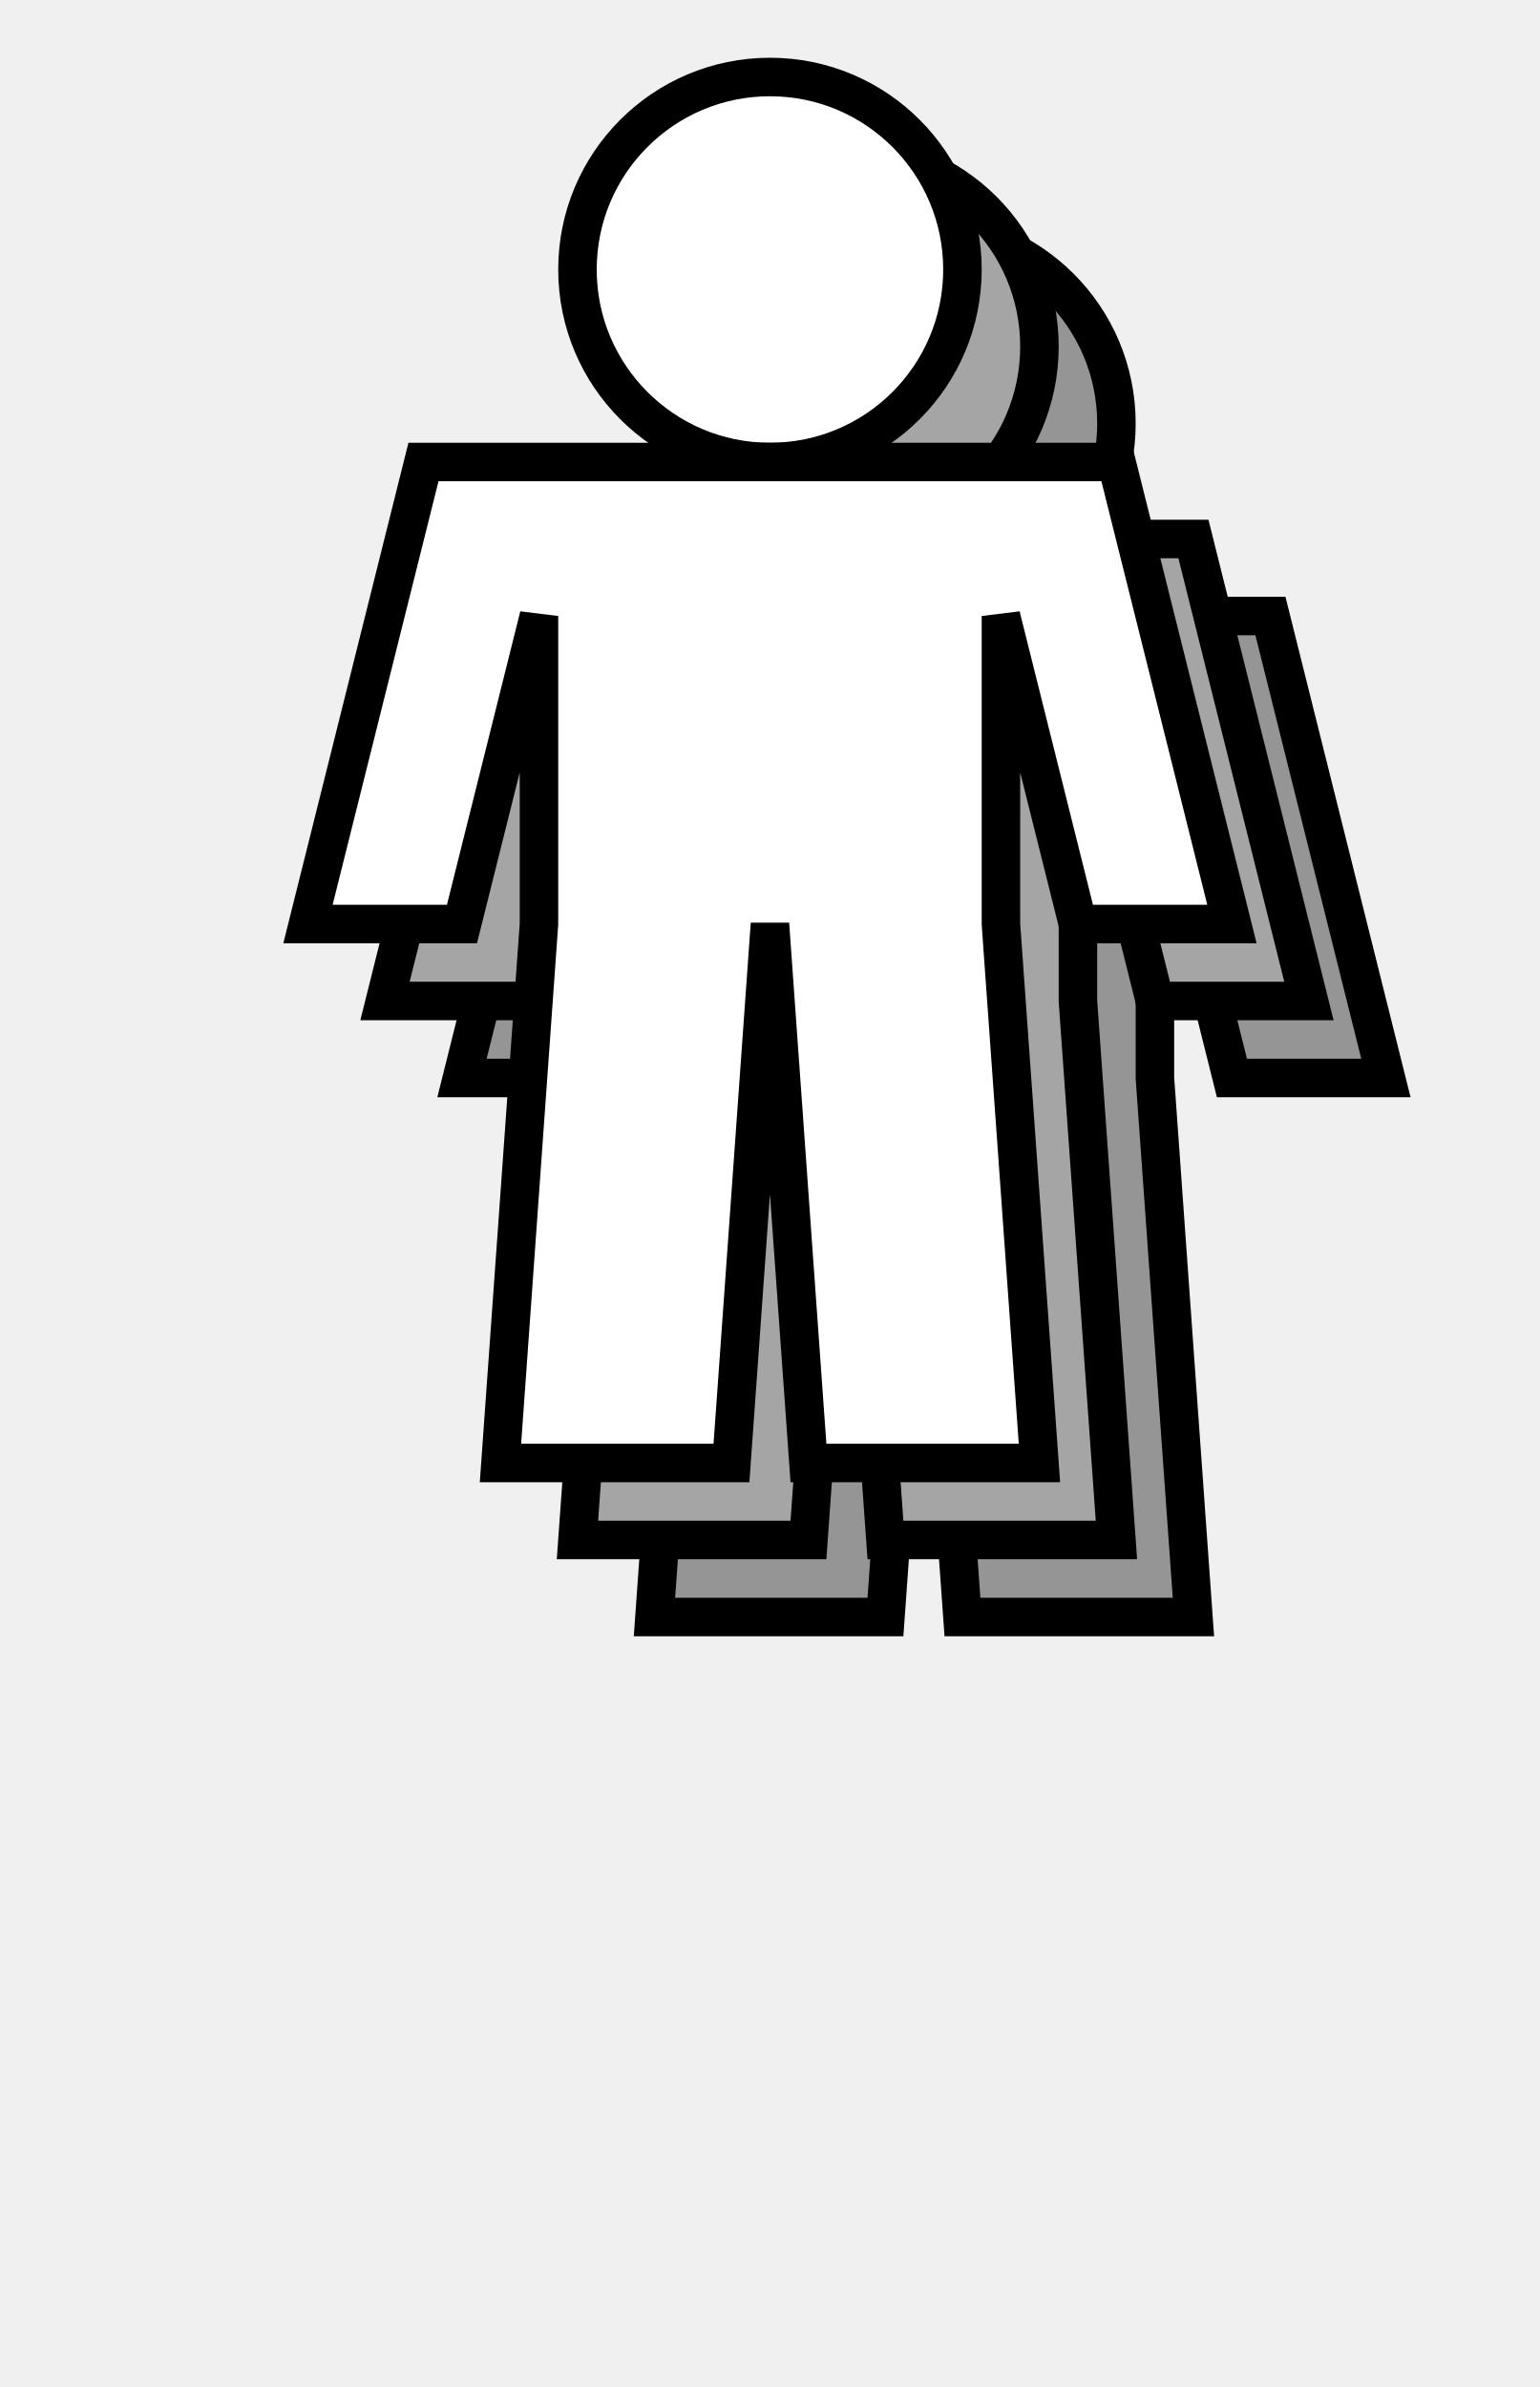
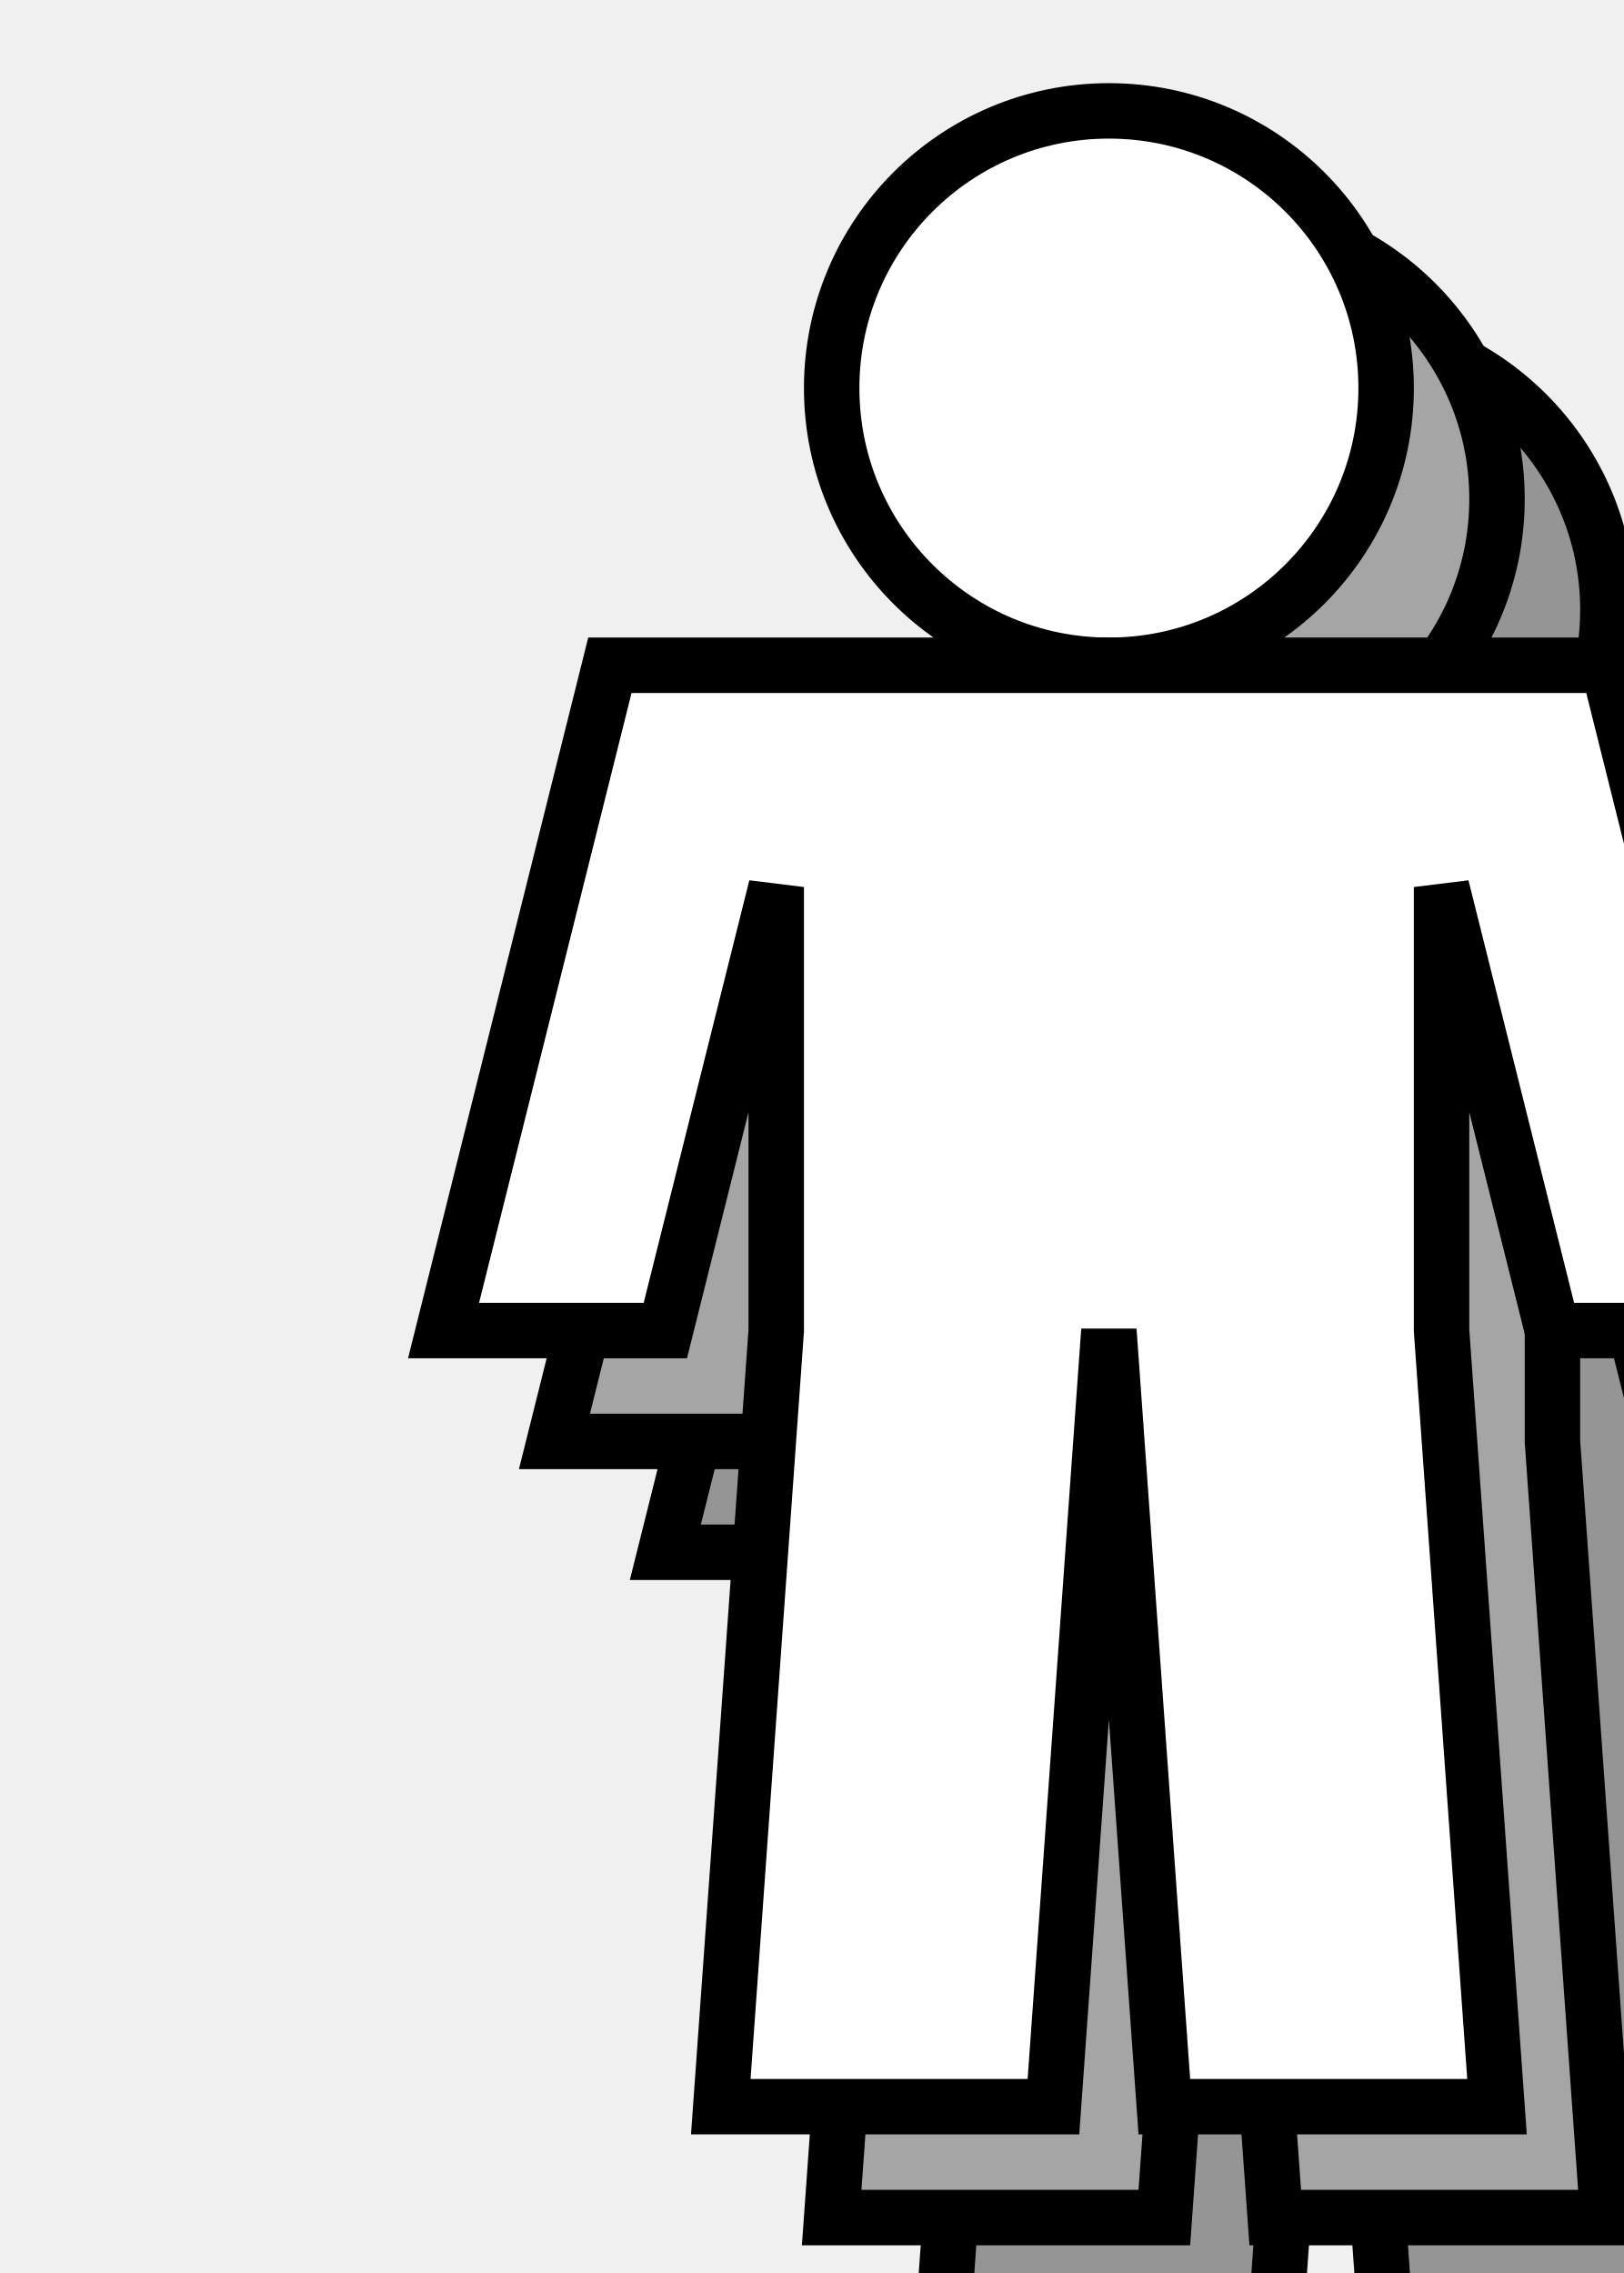
- <svg xmlns="http://www.w3.org/2000/svg" xmlns:ns1="http://www.b3mn.org/oryx" width="40" height="62" version="1.0">
+ <svg xmlns="http://www.w3.org/2000/svg" xmlns:ns1="http://www.b3mn.org/oryx" version="1.0">
  <defs />
  <ns1:magnets>
-     <ns1:magnet ns1:cx="2" ns1:cy="15" ns1:anchors="left" />
-     <ns1:magnet ns1:cx="20" ns1:cy="2" ns1:anchors="top" />
-     <ns1:magnet ns1:cx="38" ns1:cy="15" ns1:anchors="right" />
-     <ns1:magnet ns1:cx="20" ns1:cy="28" ns1:anchors="bottom" />
    <ns1:magent ns1:cx="20" ns1:cy="20" ns1:default="yes" />
  </ns1:magnets>
-   <g pointer-events="fill">
-     <g id="partnergrp">
-       <circle stroke="#000000" r="5" cy="11" cx="24" fill="#959595" />
-       <path stroke="#000000" d="m24,16 l-9,0 l-3,12 l4,0 l2,-8 l0,8 l-1,14 l6,0 l1,-14 l1,14 l6,0 l-1,-14 l0,-8 l2,8 l4,0 l-3,-12z" fill="#959595" />
-       <circle stroke="#000000" r="5" cy="9" cx="22" fill="#A5A5A5" />
-       <path stroke="#000000" d="m22,14 l-9,0 l-3,12 l4,0 l2,-8 l0,8 l-1,14 l6,0 l1,-14 l1,14 l6,0 l-1,-14 l0,-8 l2,8 l4,0 l-3,-12z" fill="#A5A5A5" />
-       <circle stroke="#000000" r="5" cy="7" cx="20" fill="#FFFFFF" />
-       <path stroke="#000000" d="m20,12 l-9,0 l-3,12 l4,0 l2,-8 l0,8 l-1,14 l6,0 l1,-14 l1,14 l6,0 l-1,-14 l0,-8 l2,8 l4,0 l-3,-12z" fill="#FFFFFF" />
-     </g>
-     <text font-size="14" id="text" x="2" y="54" ns1:align="top left" ns1:fittoelem="partnergrp" stroke="black" />
+   <g>
+     <circle stroke="#000000" r="5" cy="11" cx="24" fill="#959595" ns1:anchor="top bottom left right" ns1:resize="vertical horizontal" />
+     <path stroke="#000000" d="m24,16 l-9,0 l-3,12 l4,0 l2,-8 l0,8 l-1,14 l6,0 l1,-14 l1,14 l6,0 l-1,-14 l0,-8 l2,8 l4,0 l-3,-12z" fill="#959595" ns1:anchor="top bottom left right" ns1:resize="vertical horizontal" />
+     <circle stroke="#000000" r="5" cy="9" cx="22" fill="#A5A5A5" ns1:anchor="top bottom left right" ns1:resize="vertical horizontal" />
+     <path stroke="#000000" d="m22,14 l-9,0 l-3,12 l4,0 l2,-8 l0,8 l-1,14 l6,0 l1,-14 l1,14 l6,0 l-1,-14 l0,-8 l2,8 l4,0 l-3,-12z" fill="#A5A5A5" ns1:anchor="top bottom left right" ns1:resize="vertical horizontal" />
+     <circle stroke="#000000" r="5" cy="7" cx="20" fill="#FFFFFF" ns1:anchor="top bottom left right" ns1:resize="vertical horizontal" />
+     <path stroke="#000000" d="m20,12 l-9,0 l-3,12 l4,0 l2,-8 l0,8 l-1,14 l6,0 l1,-14 l1,14 l6,0 l-1,-14 l0,-8 l2,8 l4,0 l-3,-12z" fill="#FFFFFF" ns1:anchor="top bottom left right" ns1:resize="vertical horizontal" />
+     <text font-size="14" id="externalpartnertext" x="2" y="54" ns1:align="bottom center" stroke="black" />
  </g>
</svg>
